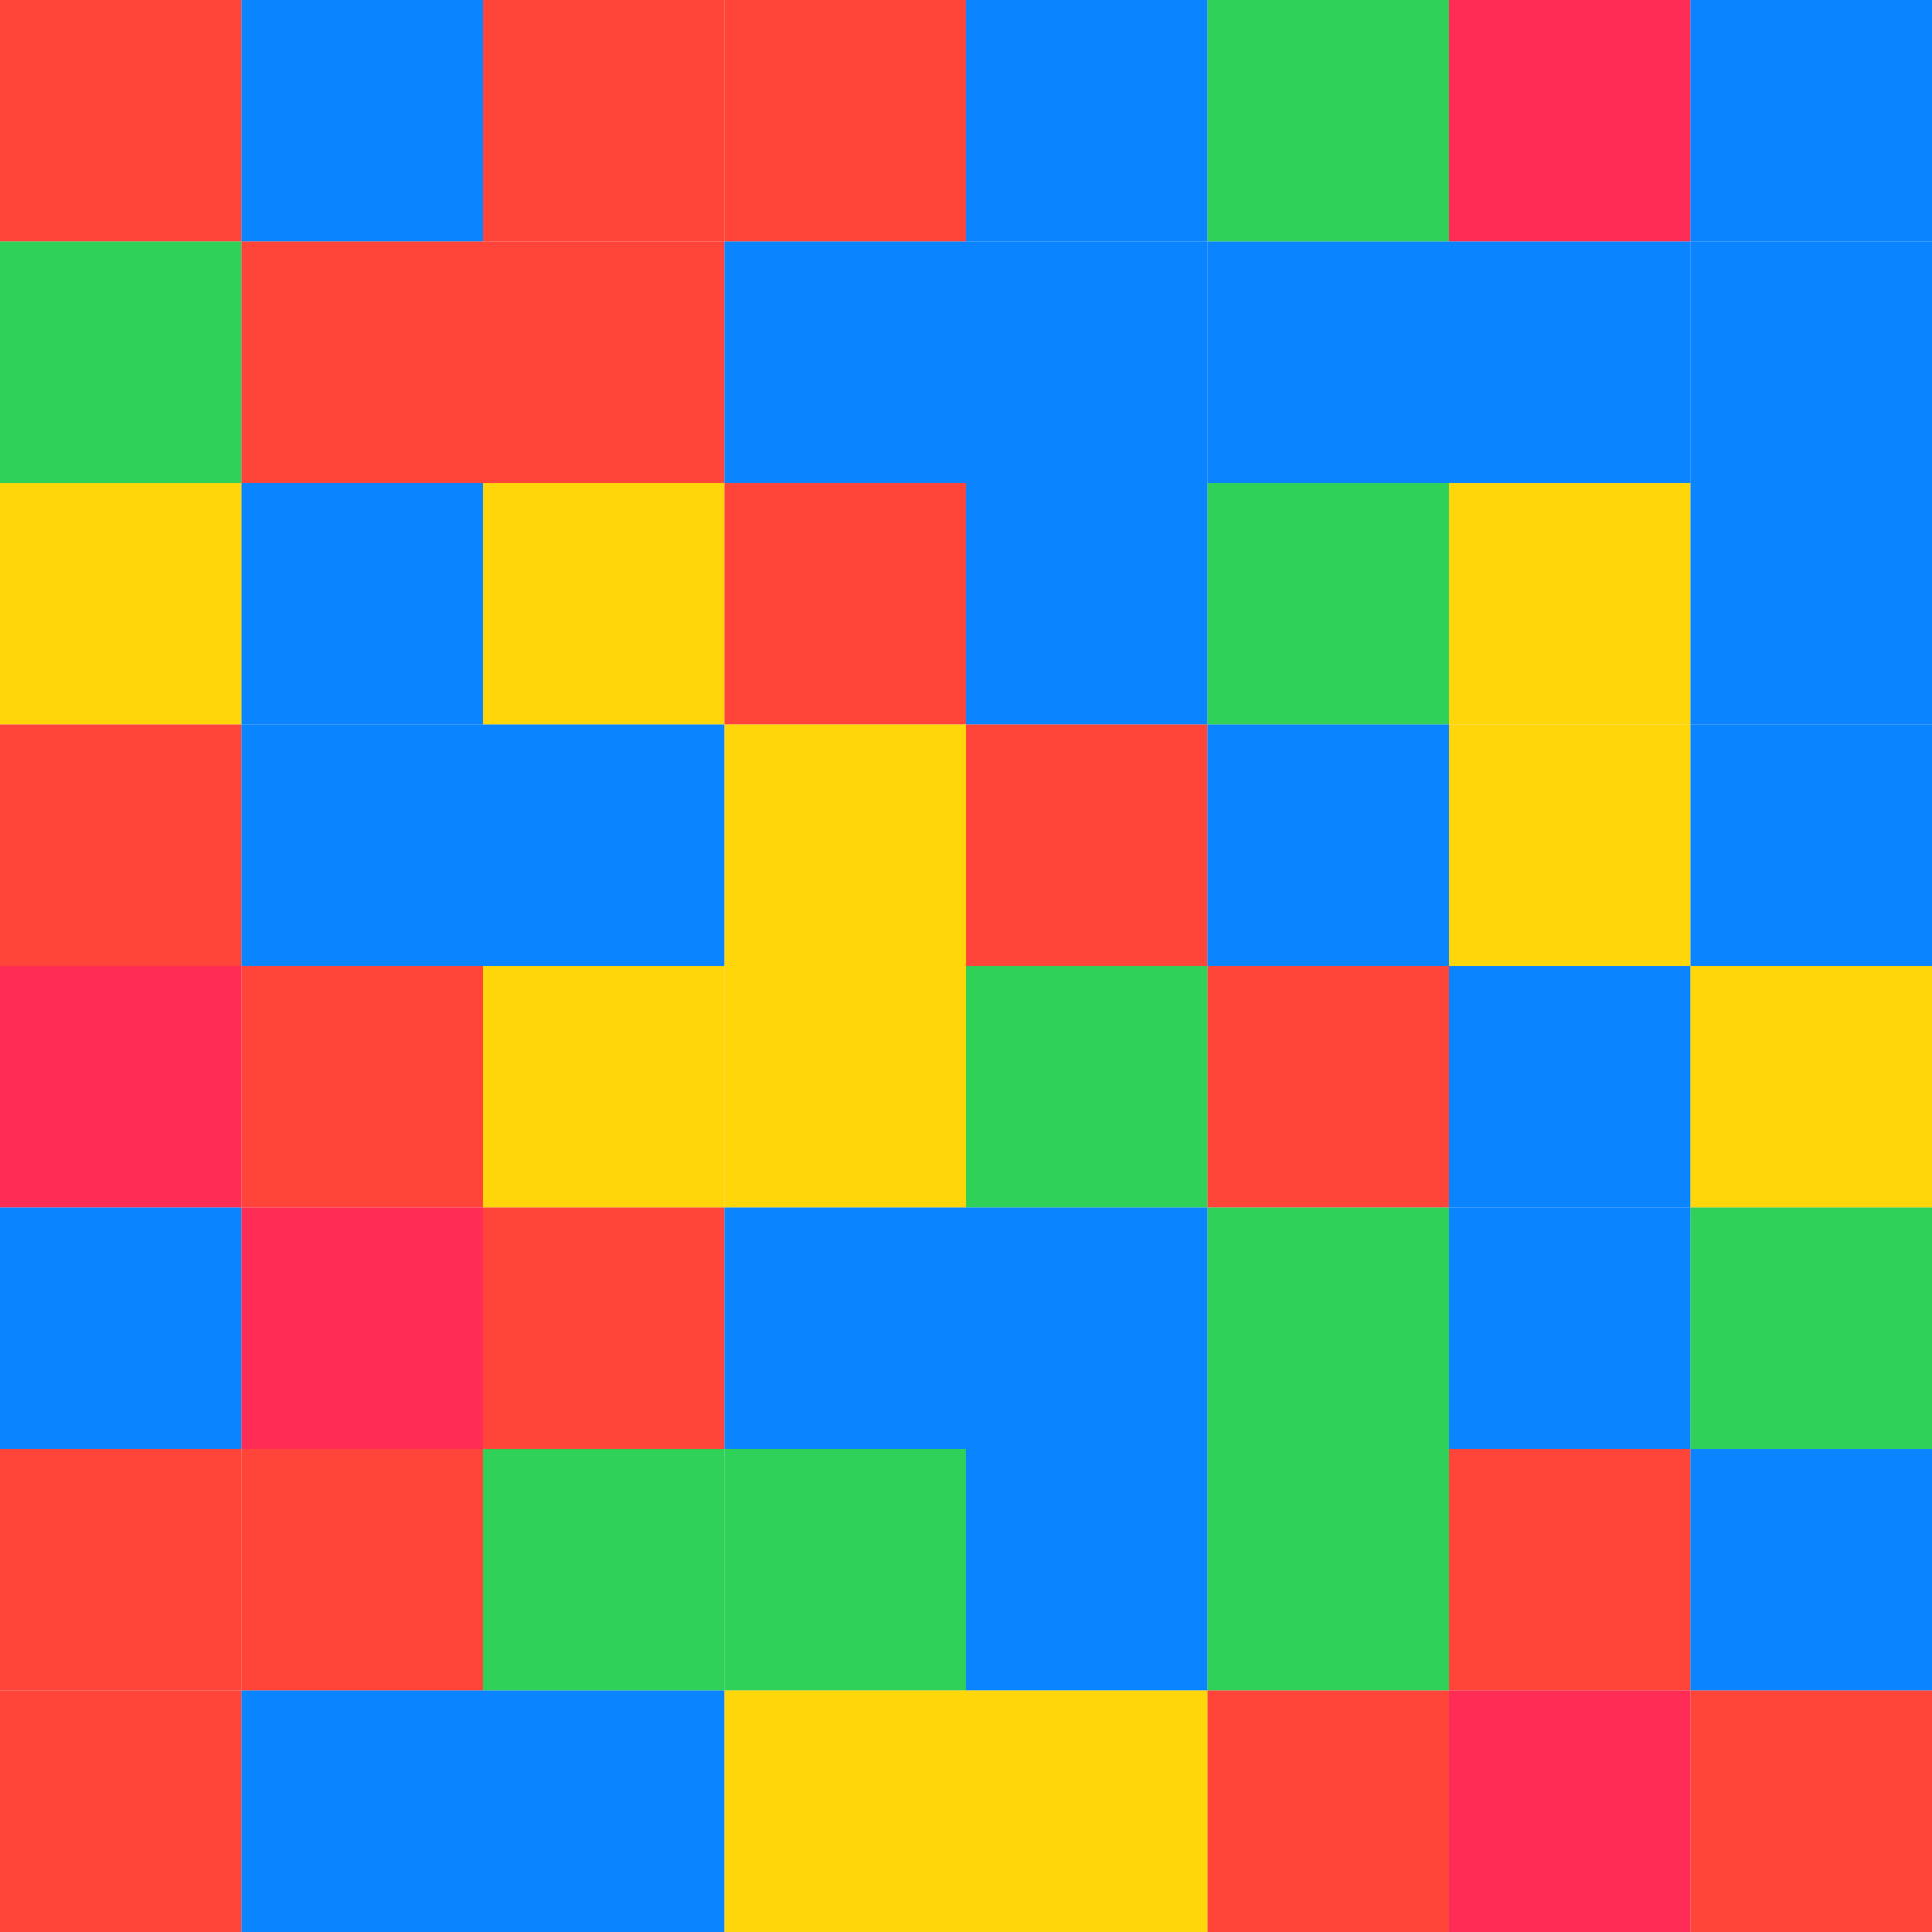
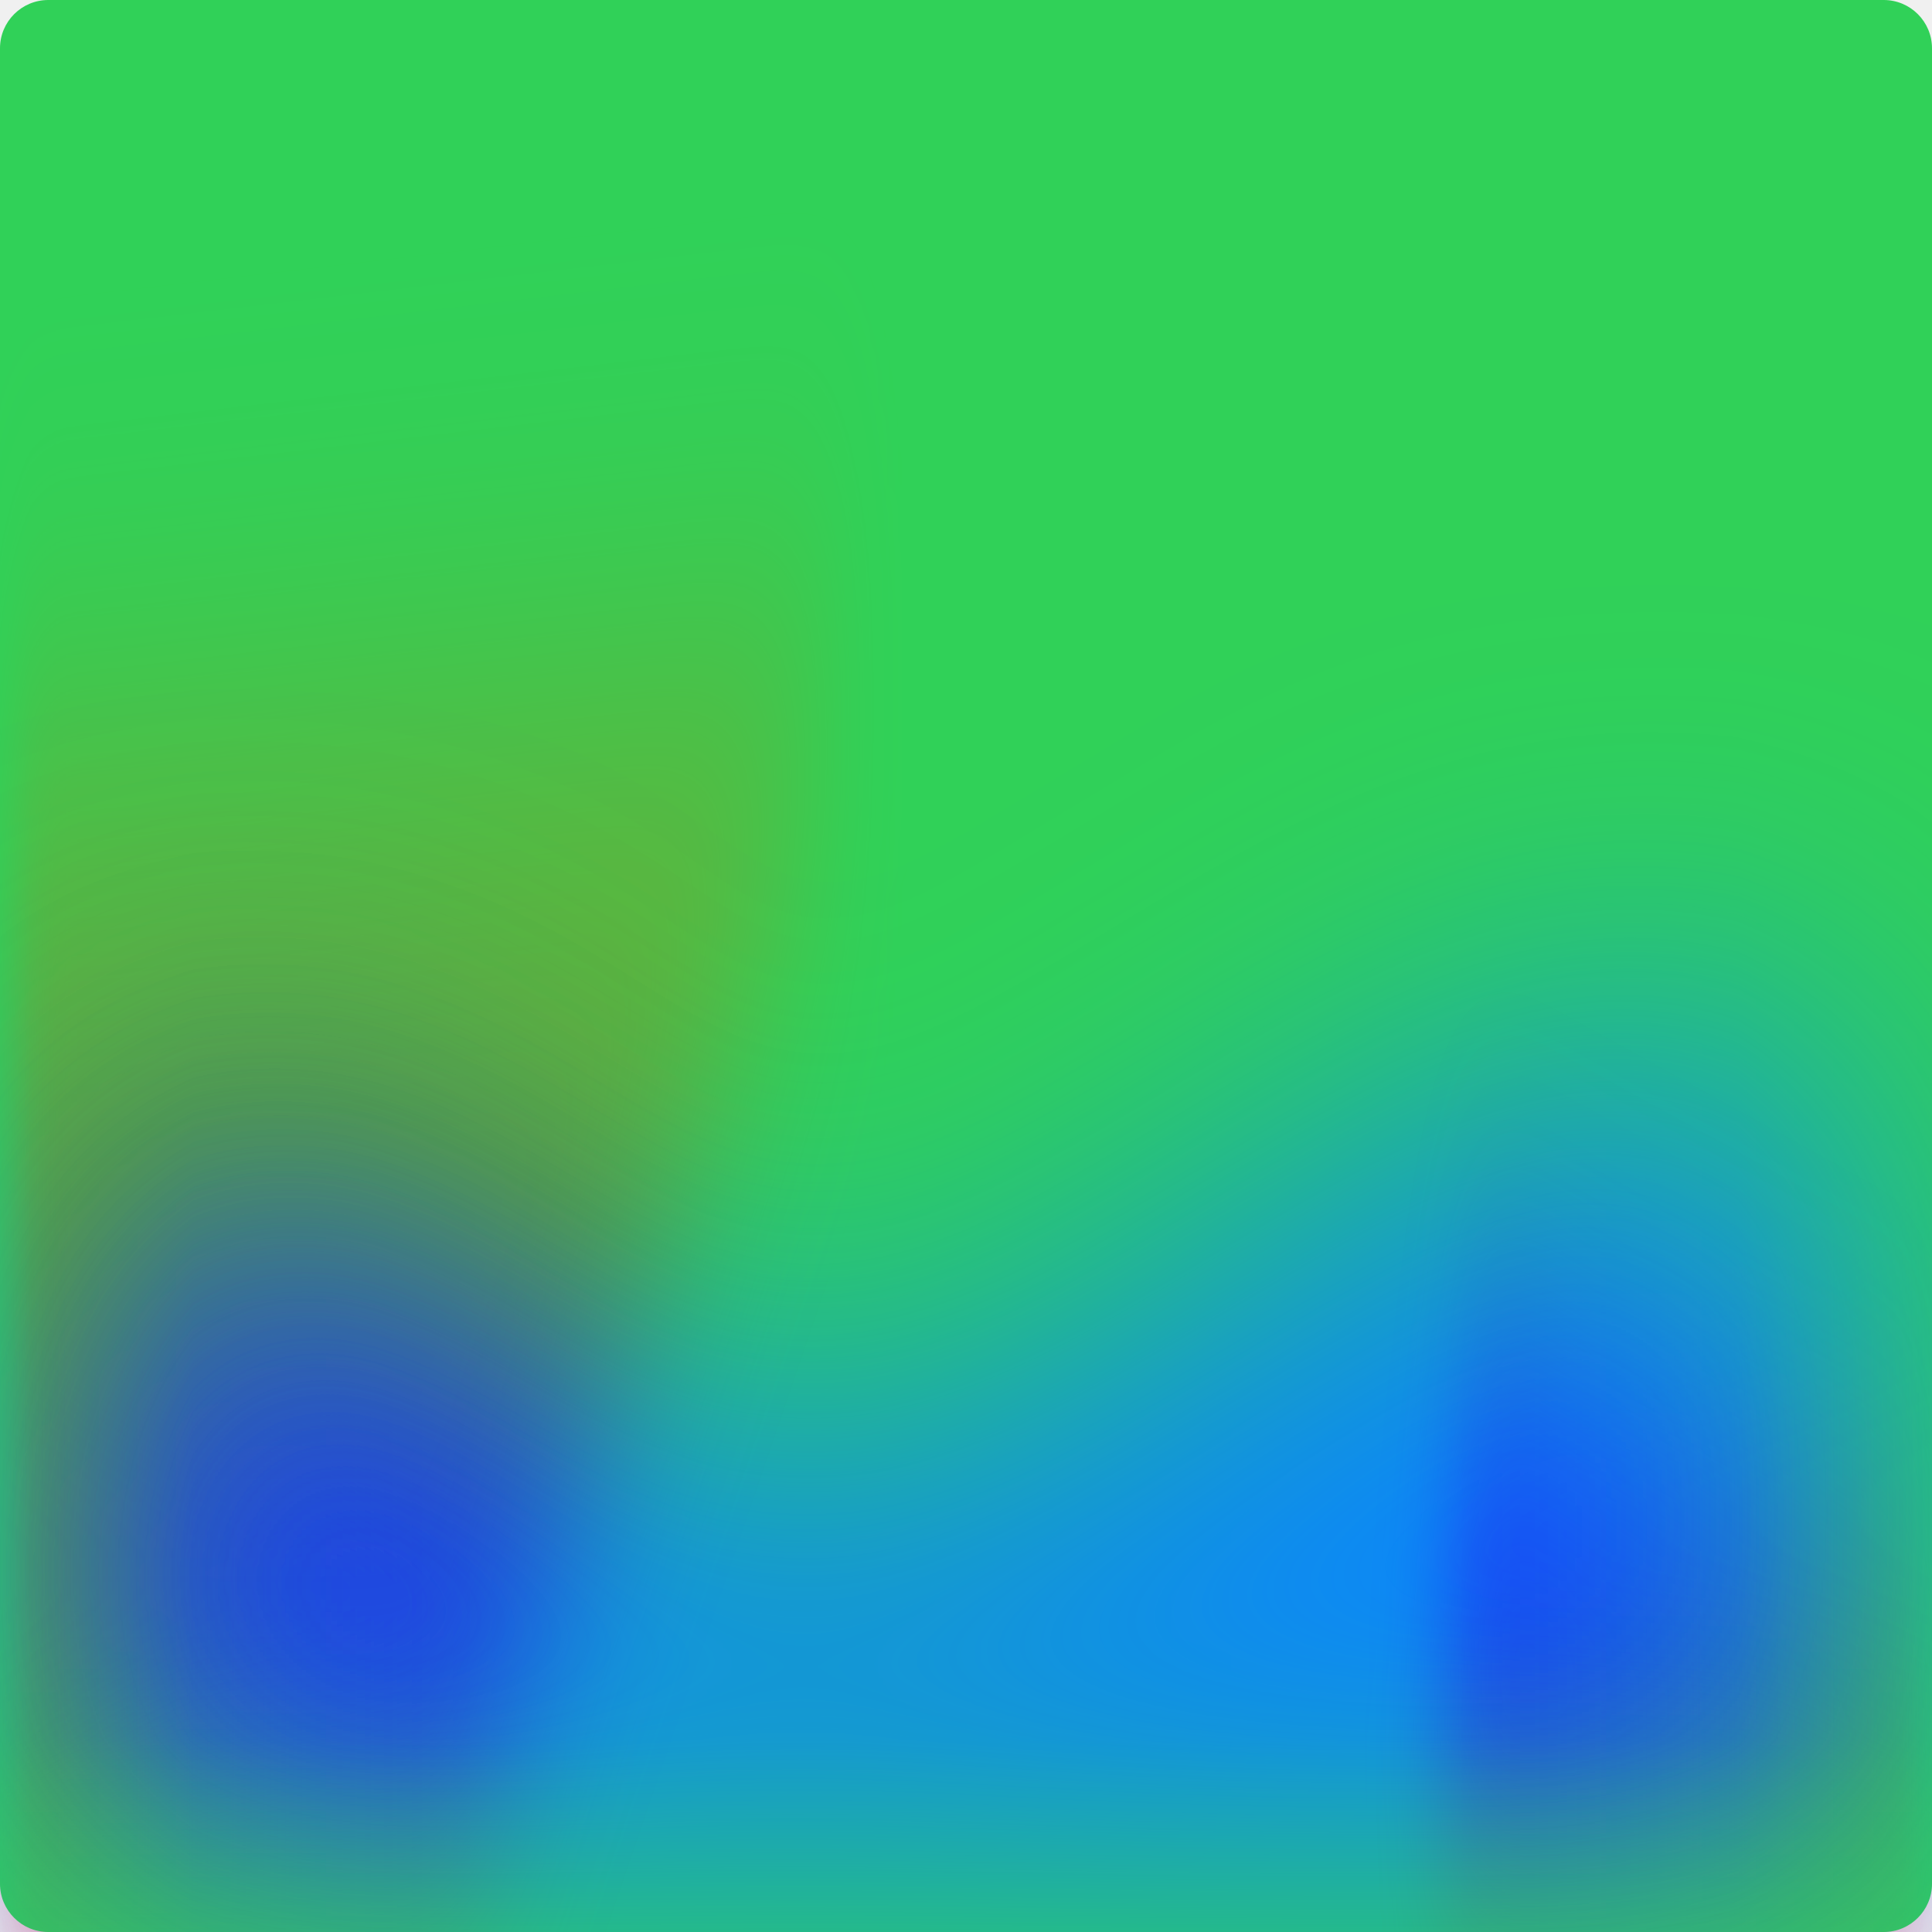
<svg xmlns="http://www.w3.org/2000/svg" viewBox="0 0 80 80" fill="none" width="64" height="64" data-reactroot="">
-   <mask id="mask0" mask-type="alpha" maskUnits="userSpaceOnUse" x="0" y="0" width="80" height="80">
+   <mask id="mask__marble" maskUnits="userSpaceOnUse" x="0" y="0" width="80" height="80">
    <rect width="80" height="80" fill="white" />
  </mask>
-   <g mask="url(#mask0)">
-     <rect width="10" height="10" fill="#FF453A" />
-     <rect x="20" width="10" height="10" fill="#FF453A" />
-     <rect x="40" width="10" height="10" fill="#0A84FF" />
-     <rect x="60" width="10" height="10" fill="#FF2D55" />
-     <rect x="10" width="10" height="10" fill="#0A84FF" />
-     <rect x="30" width="10" height="10" fill="#FF453A" />
-     <rect x="50" width="10" height="10" fill="#30D158" />
-     <rect x="70" width="10" height="10" fill="#0A84FF" />
-     <rect y="10" width="10" height="10" fill="#30D158" />
-     <rect y="20" width="10" height="10" fill="#FFD60A" />
-     <rect y="30" width="10" height="10" fill="#FF453A" />
-     <rect y="40" width="10" height="10" fill="#FF2D55" />
-     <rect y="50" width="10" height="10" fill="#0A84FF" />
-     <rect y="60" width="10" height="10" fill="#FF453A" />
-     <rect y="70" width="10" height="10" fill="#FF453A" />
-     <rect x="20" y="10" width="10" height="10" fill="#FF453A" />
-     <rect x="20" y="20" width="10" height="10" fill="#FFD60A" />
-     <rect x="20" y="30" width="10" height="10" fill="#0A84FF" />
-     <rect x="20" y="40" width="10" height="10" fill="#FFD60A" />
-     <rect x="20" y="50" width="10" height="10" fill="#FF453A" />
-     <rect x="20" y="60" width="10" height="10" fill="#30D158" />
-     <rect x="20" y="70" width="10" height="10" fill="#0A84FF" />
-     <rect x="40" y="10" width="10" height="10" fill="#0A84FF" />
-     <rect x="40" y="20" width="10" height="10" fill="#0A84FF" />
-     <rect x="40" y="30" width="10" height="10" fill="#FF453A" />
-     <rect x="40" y="40" width="10" height="10" fill="#30D158" />
-     <rect x="40" y="50" width="10" height="10" fill="#0A84FF" />
-     <rect x="40" y="60" width="10" height="10" fill="#0A84FF" />
-     <rect x="40" y="70" width="10" height="10" fill="#FFD60A" />
-     <rect x="60" y="10" width="10" height="10" fill="#0A84FF" />
-     <rect x="60" y="20" width="10" height="10" fill="#FFD60A" />
-     <rect x="60" y="30" width="10" height="10" fill="#FFD60A" />
-     <rect x="60" y="40" width="10" height="10" fill="#0A84FF" />
-     <rect x="60" y="50" width="10" height="10" fill="#0A84FF" />
-     <rect x="60" y="60" width="10" height="10" fill="#FF453A" />
-     <rect x="60" y="70" width="10" height="10" fill="#FF2D55" />
-     <rect x="10" y="10" width="10" height="10" fill="#FF453A" />
-     <rect x="10" y="20" width="10" height="10" fill="#0A84FF" />
-     <rect x="10" y="30" width="10" height="10" fill="#0A84FF" />
-     <rect x="10" y="40" width="10" height="10" fill="#FF453A" />
-     <rect x="10" y="50" width="10" height="10" fill="#FF2D55" />
-     <rect x="10" y="60" width="10" height="10" fill="#FF453A" />
-     <rect x="10" y="70" width="10" height="10" fill="#0A84FF" />
-     <rect x="30" y="10" width="10" height="10" fill="#0A84FF" />
-     <rect x="30" y="20" width="10" height="10" fill="#FF453A" />
-     <rect x="30" y="30" width="10" height="10" fill="#FFD60A" />
-     <rect x="30" y="40" width="10" height="10" fill="#FFD60A" />
-     <rect x="30" y="50" width="10" height="10" fill="#0A84FF" />
-     <rect x="30" y="60" width="10" height="10" fill="#30D158" />
-     <rect x="30" y="70" width="10" height="10" fill="#FFD60A" />
-     <rect x="50" y="10" width="10" height="10" fill="#0A84FF" />
-     <rect x="50" y="20" width="10" height="10" fill="#30D158" />
-     <rect x="50" y="30" width="10" height="10" fill="#0A84FF" />
-     <rect x="50" y="40" width="10" height="10" fill="#FF453A" />
-     <rect x="50" y="50" width="10" height="10" fill="#30D158" />
-     <rect x="50" y="60" width="10" height="10" fill="#30D158" />
-     <rect x="50" y="70" width="10" height="10" fill="#FF453A" />
-     <rect x="70" y="10" width="10" height="10" fill="#0A84FF" />
-     <rect x="70" y="20" width="10" height="10" fill="#0A84FF" />
-     <rect x="70" y="30" width="10" height="10" fill="#0A84FF" />
-     <rect x="70" y="40" width="10" height="10" fill="#FFD60A" />
-     <rect x="70" y="50" width="10" height="10" fill="#30D158" />
-     <rect x="70" y="60" width="10" height="10" fill="#0A84FF" />
-     <rect x="70" y="70" width="10" height="10" fill="#FF453A" />
+   <g mask="url(#mask__marble)">
+     <rect width="80" height="80" rx="2" fill="#30D158" />
+     <path filter="url(#prefix__filter0_f)" d="M32.414 59.35L50.376 70.5H72.5v-71H33.728L26.5 13.381l19.057 27.08L32.414 59.35z" fill="#0A84FF" transform="translate(6 6) rotate(94 40 40) scale(1.3)" />
+     <path filter="url(#prefix__filter0_f)" style="mix-blend-mode:overlay" d="M22.216 24L0 46.75l14.108 38.129L78 86l-3.081-59.276-22.378 4.005 12.972 20.186-23.35 27.395L22.215 24z" fill="#FF2D55" transform="translate(-1 1) rotate(-321 40 40) scale(1.3)" />
  </g>
+   <defs>
+     <filter id="prefix__filter0_f" filterUnits="userSpaceOnUse" color-interpolation-filters="sRGB">
+       <feFlood flood-opacity="0" result="BackgroundImageFix" />
+       <feBlend in="SourceGraphic" in2="BackgroundImageFix" result="shape" />
+       <feGaussianBlur stdDeviation="7" result="effect1_foregroundBlur" />
+     </filter>
+   </defs>
</svg>
